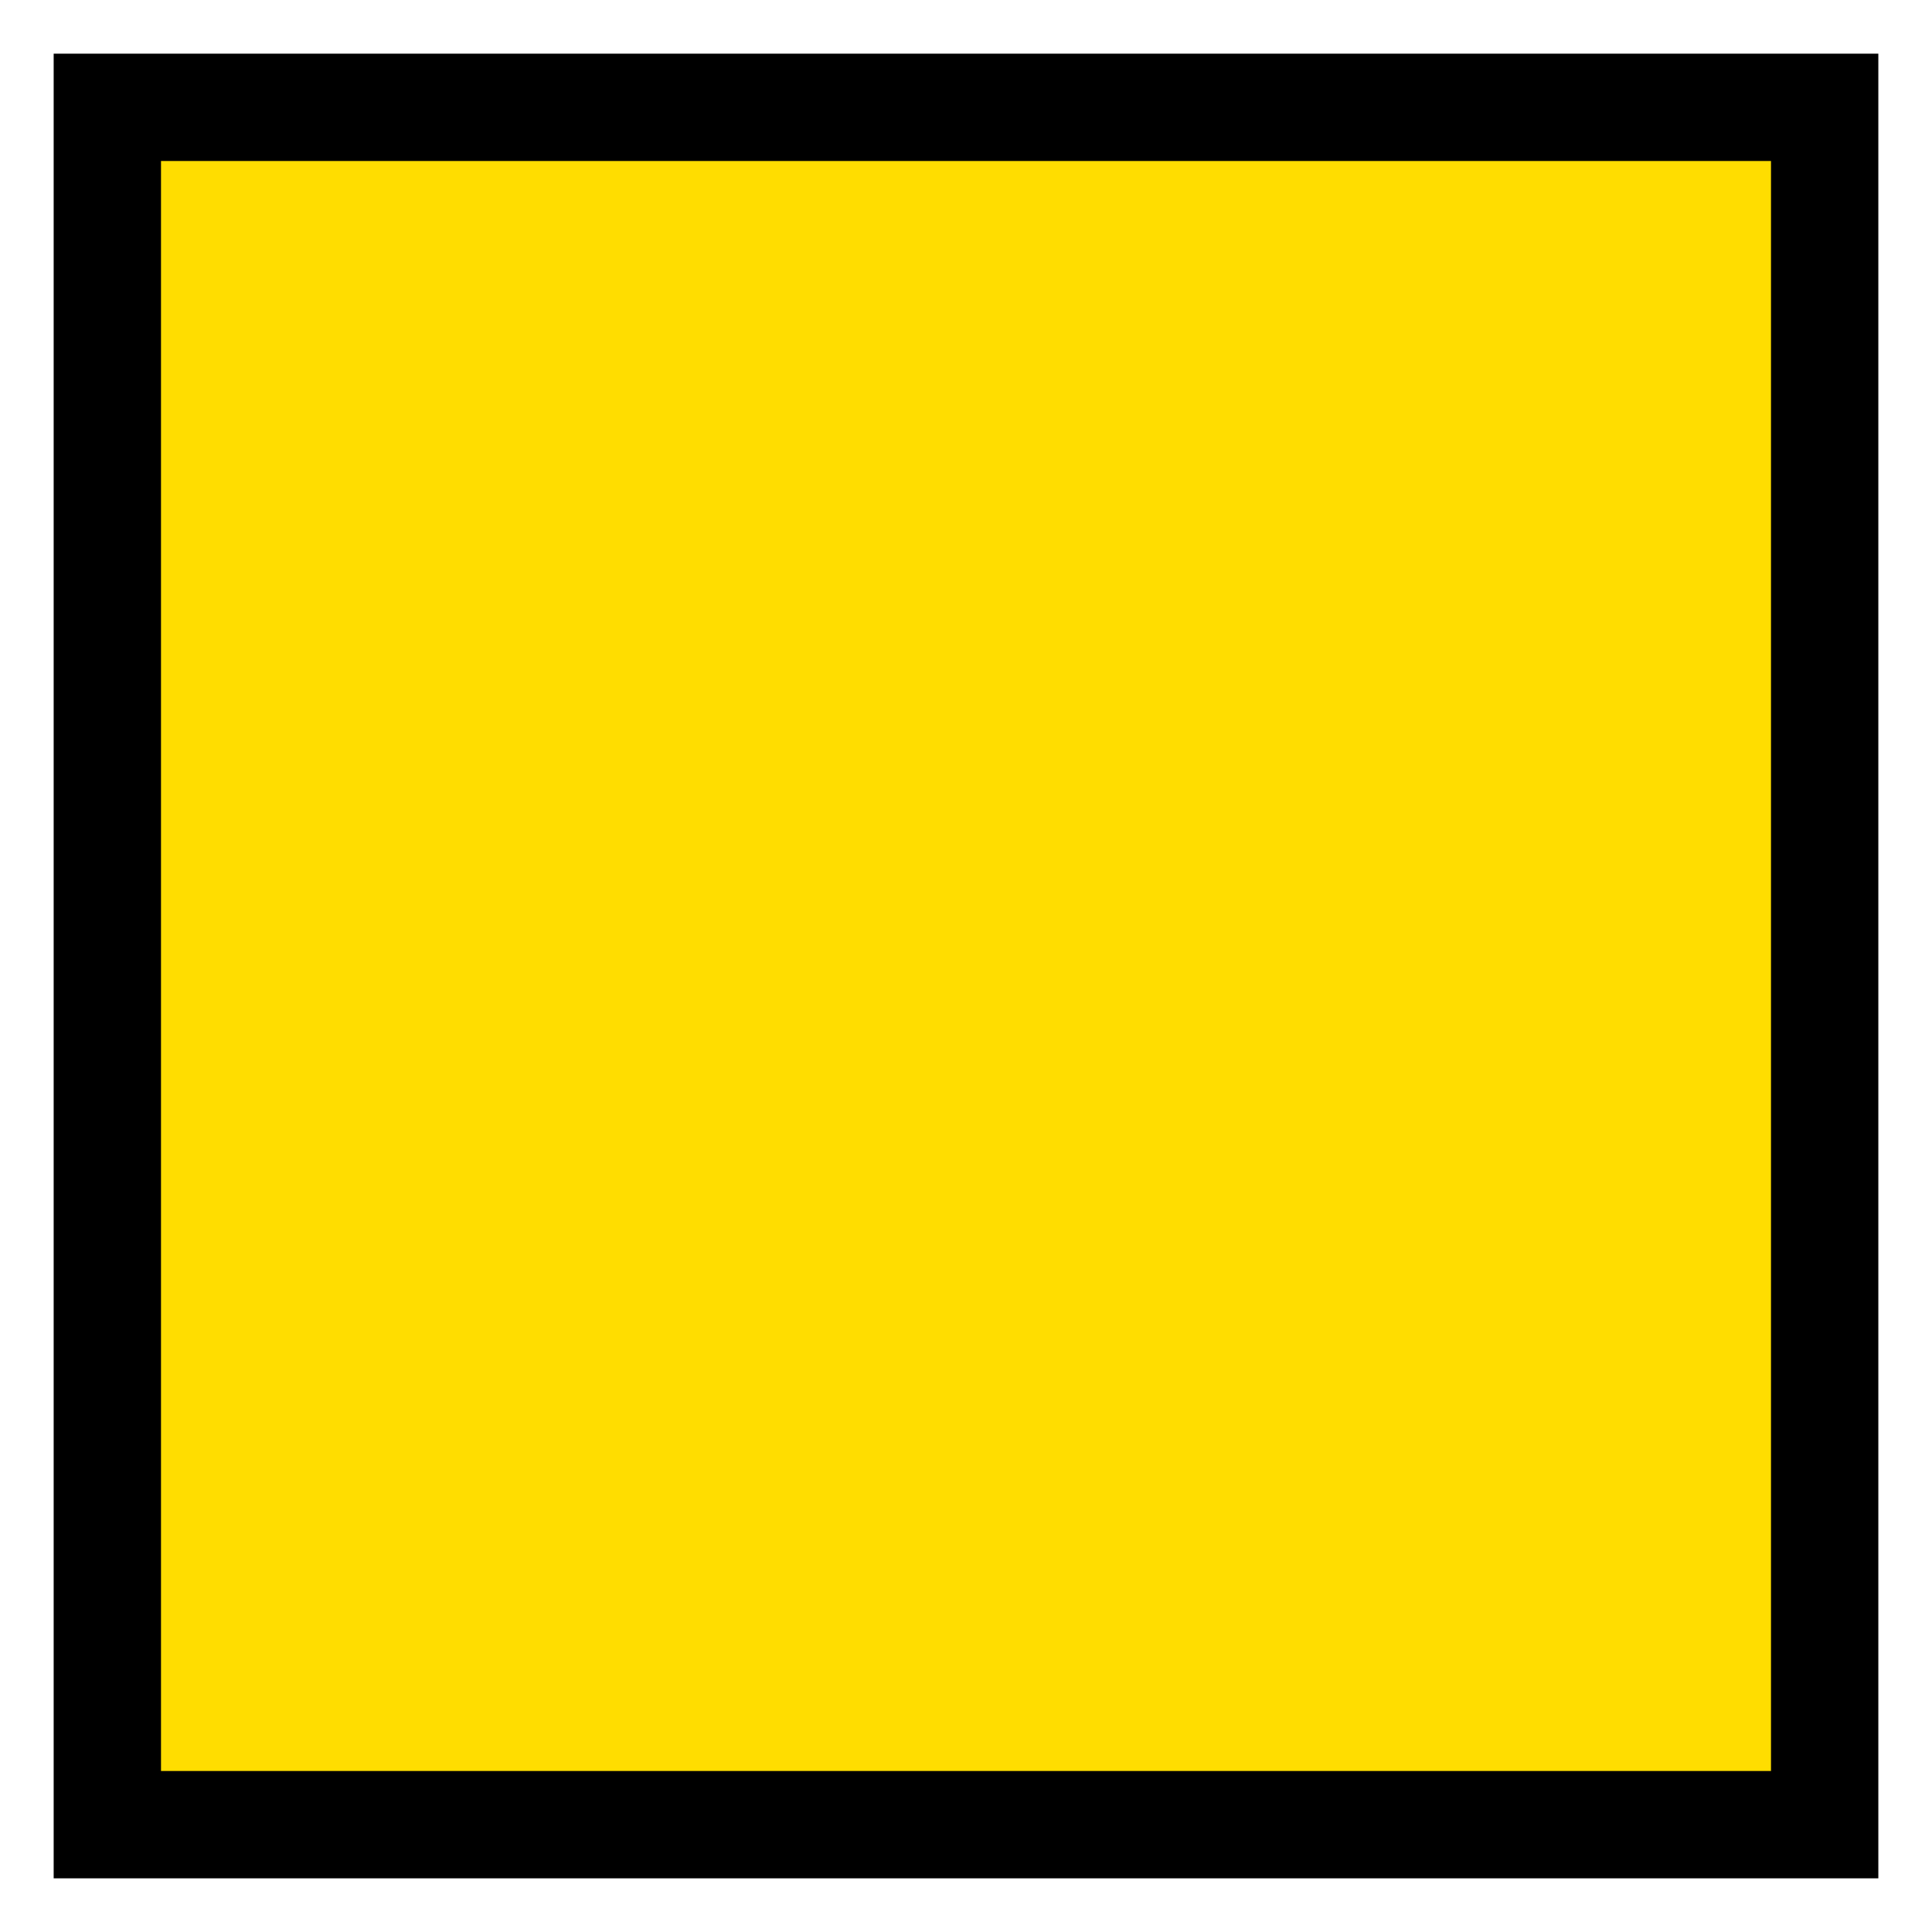
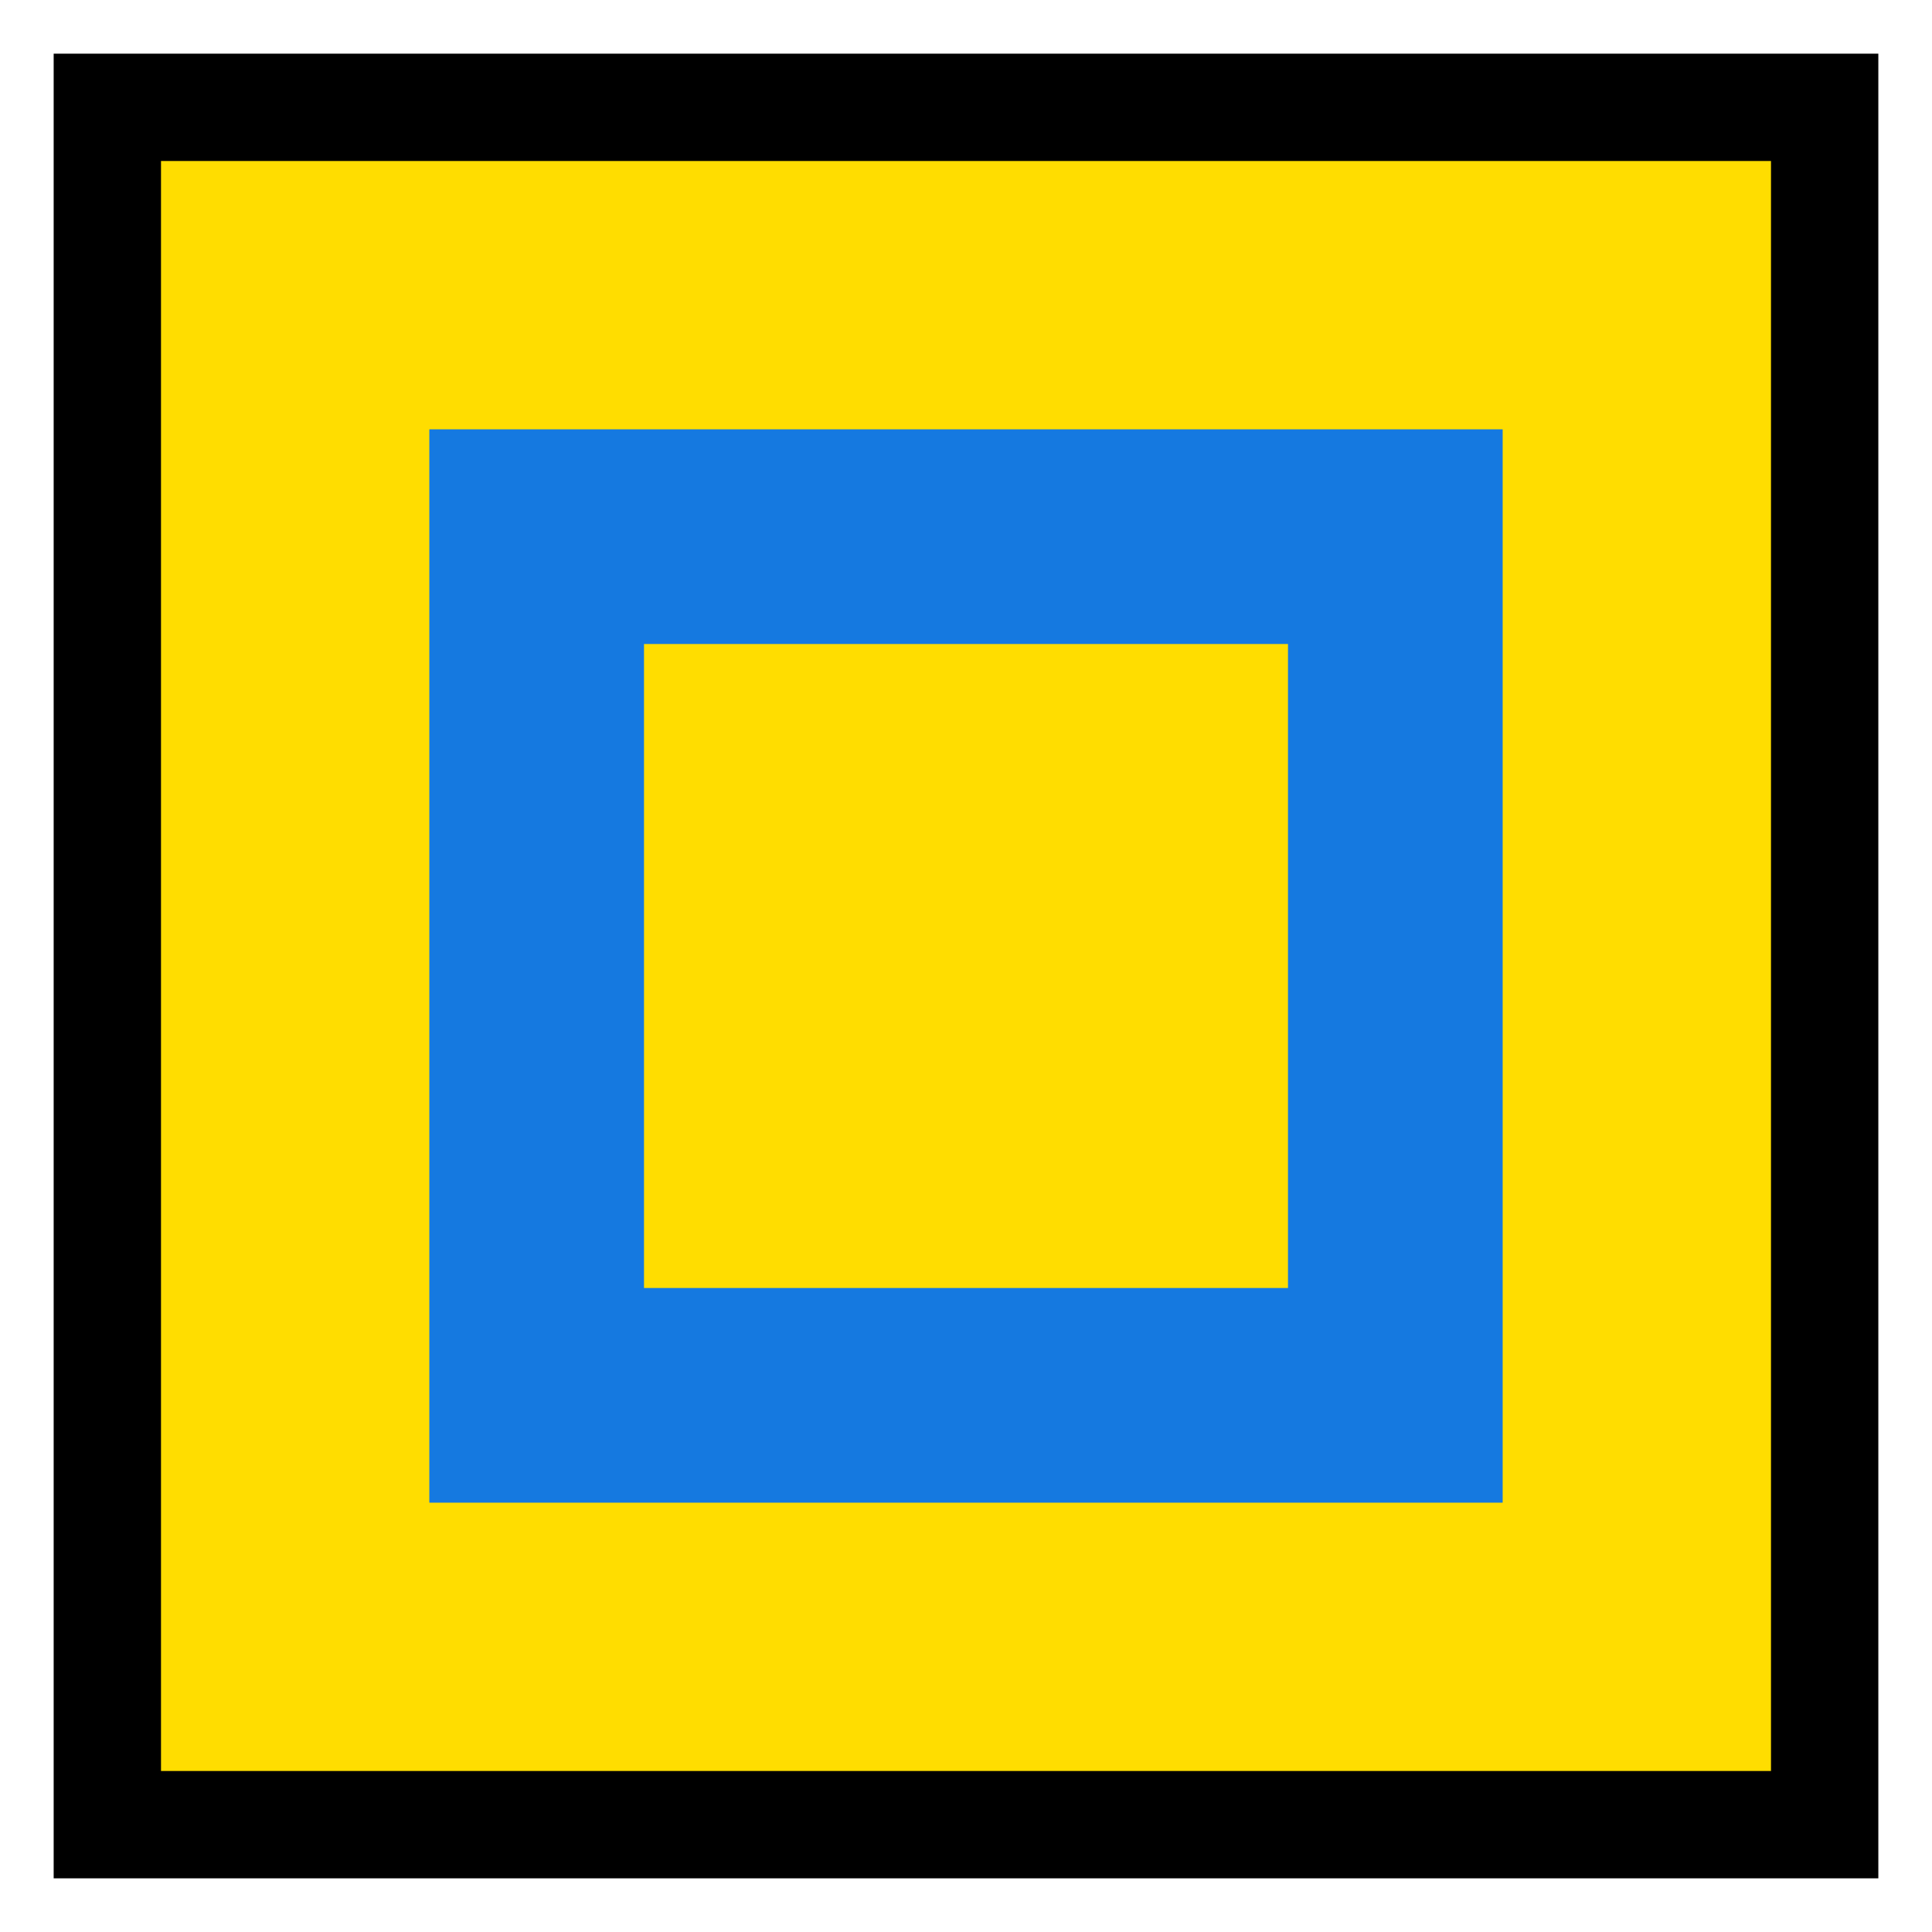
<svg xmlns="http://www.w3.org/2000/svg" version="1.1" width="100%" height="100%" viewBox="0 0 18 18" id="svg2">
  <defs id="defs6" />
-   <path style="fill:#1579e0;fill-opacity:1" d="m 2,2 0,10 10,0 0,-10 z m 2,2 6,0 0,6 -6,0 z" id="yellow-blue-rectangle-line" transform="translate(2,2)" />
  <rect width="18" height="18" x="0" y="0" id="canvas" style="fill:none;stroke:none;visibility:hidden" />
  <rect x="1" y="1" width="16" height="16" id="shield" style="fill:#ffdd00;stroke:#000000;stroke-width:1.0;" />
+   <path d="m 2,2 0,10 10,0 0,-10 z m 2,2 6,0 0,6 -6,0 z" id="yellow-blue-rectangle-line" style="fill:#1579e0;fill-opacity:1" transform="translate(2,2)" />
</svg>
